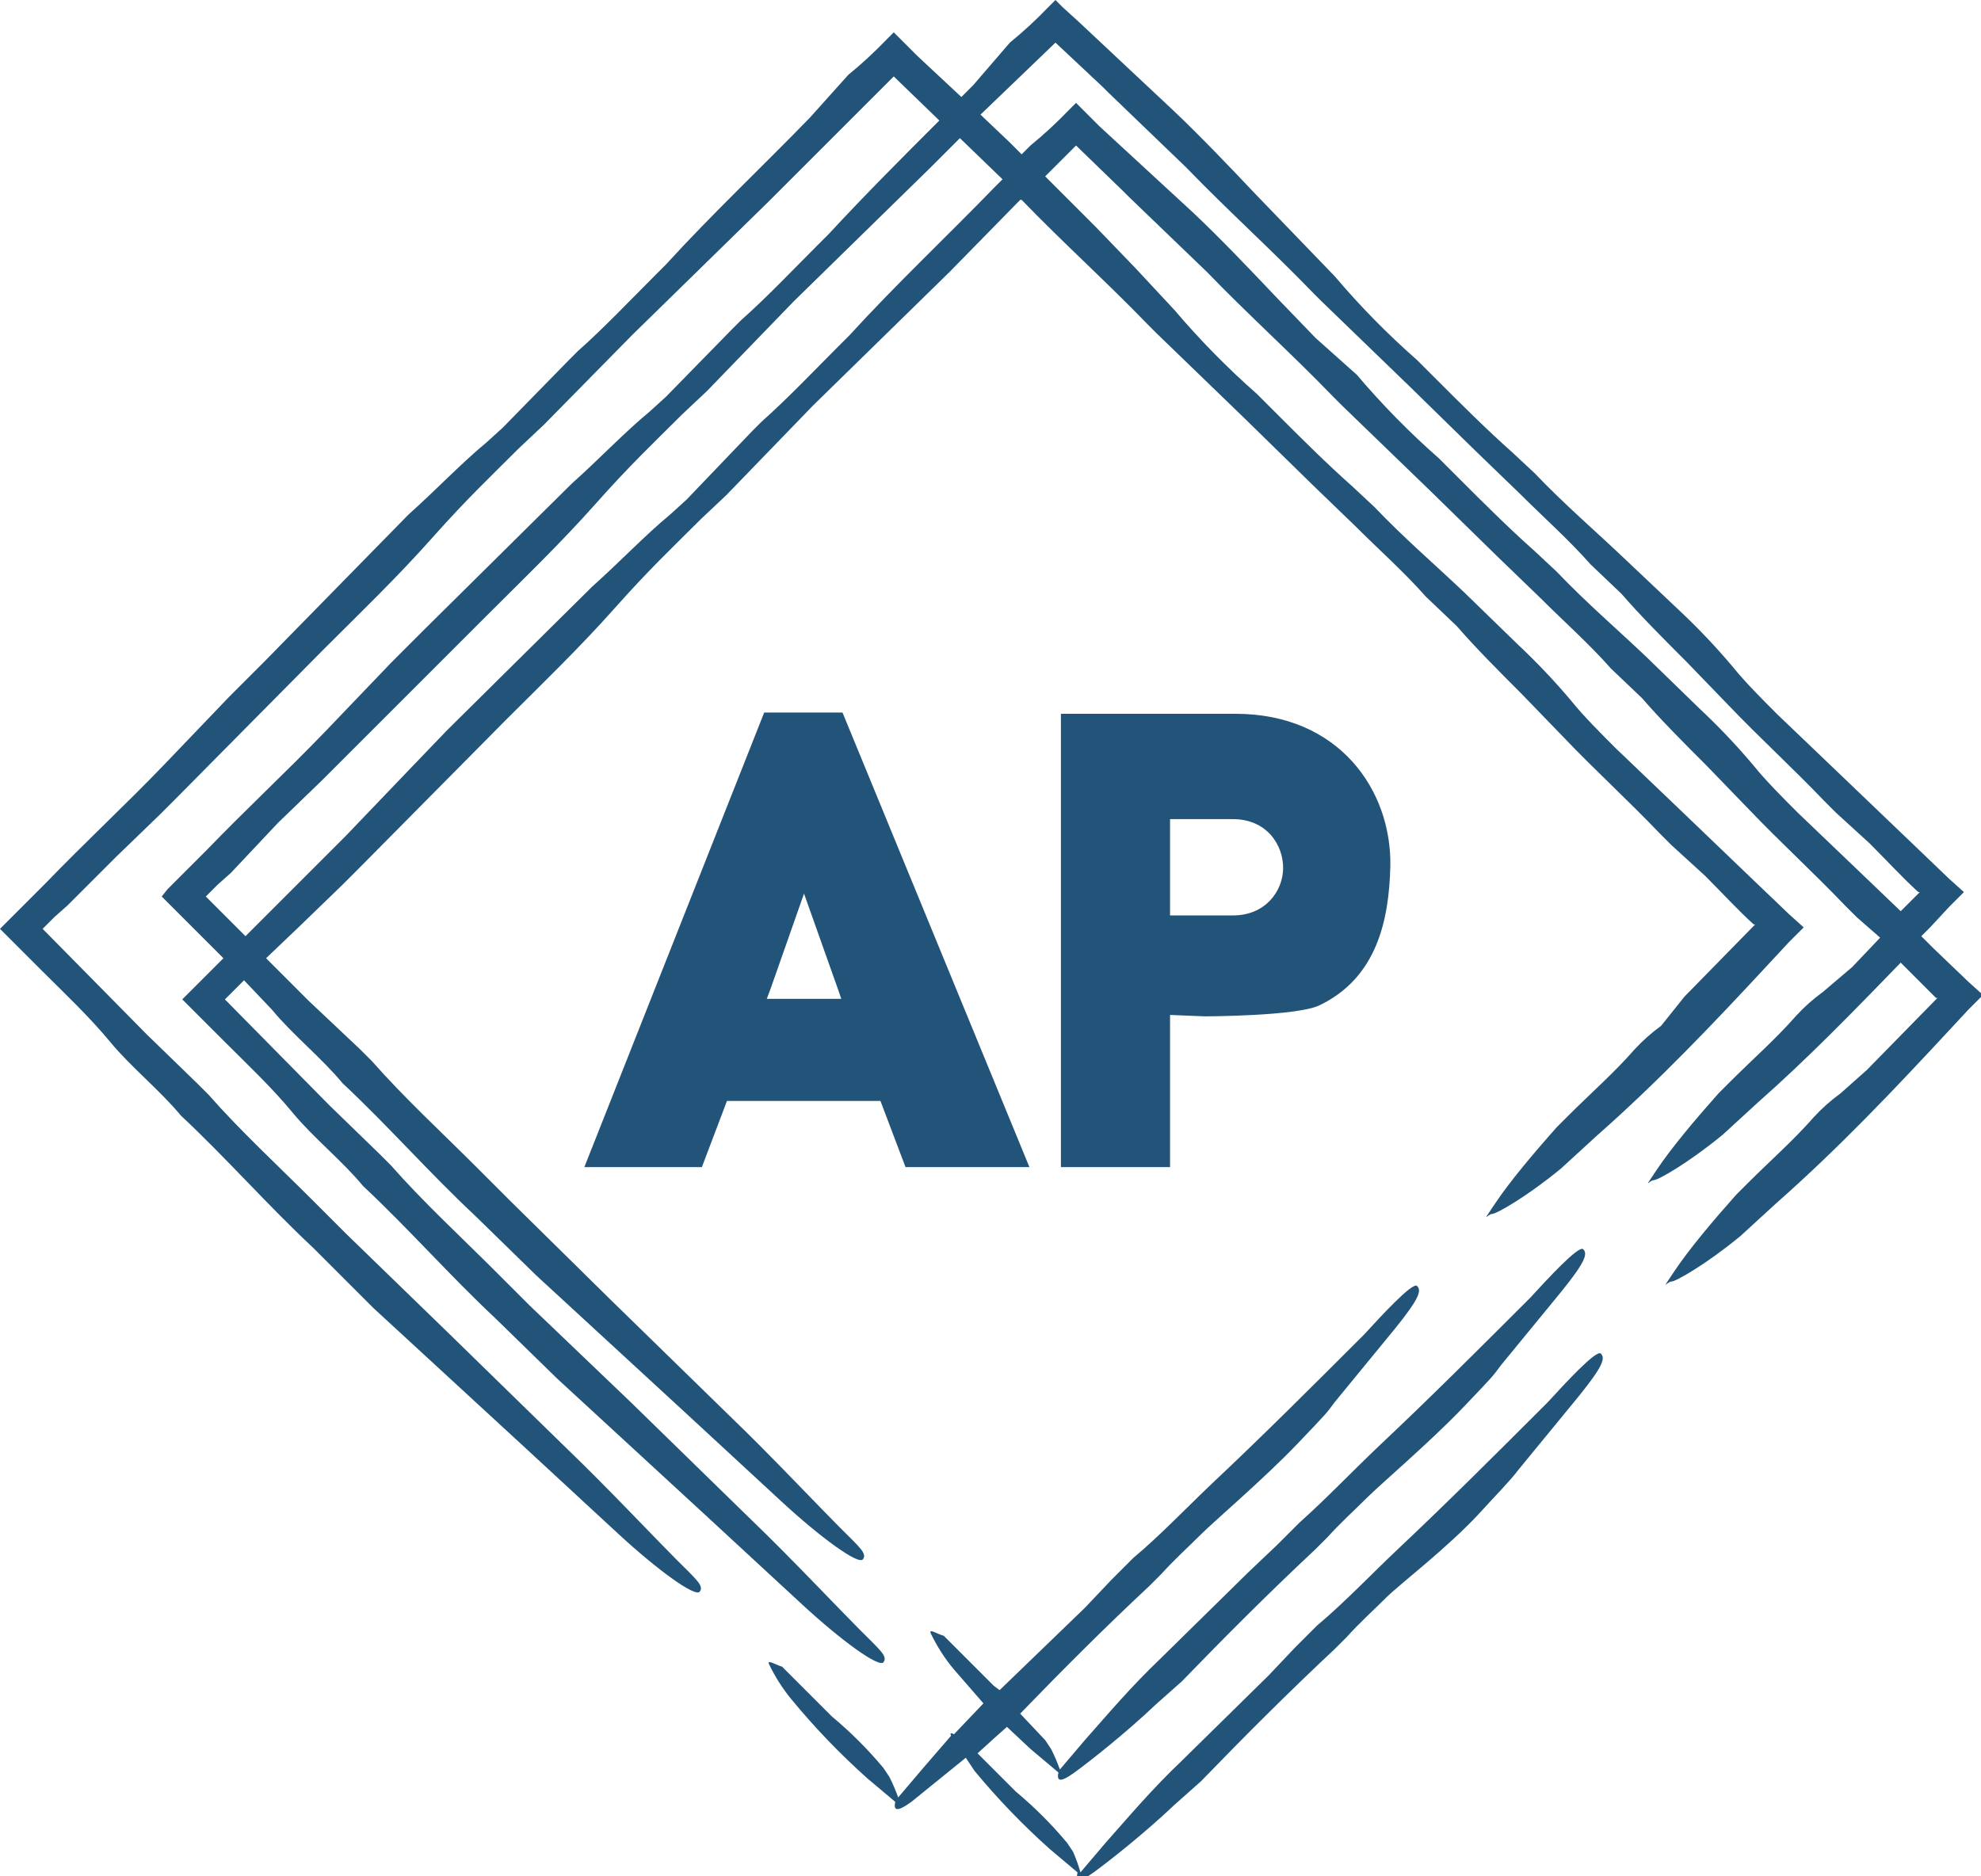
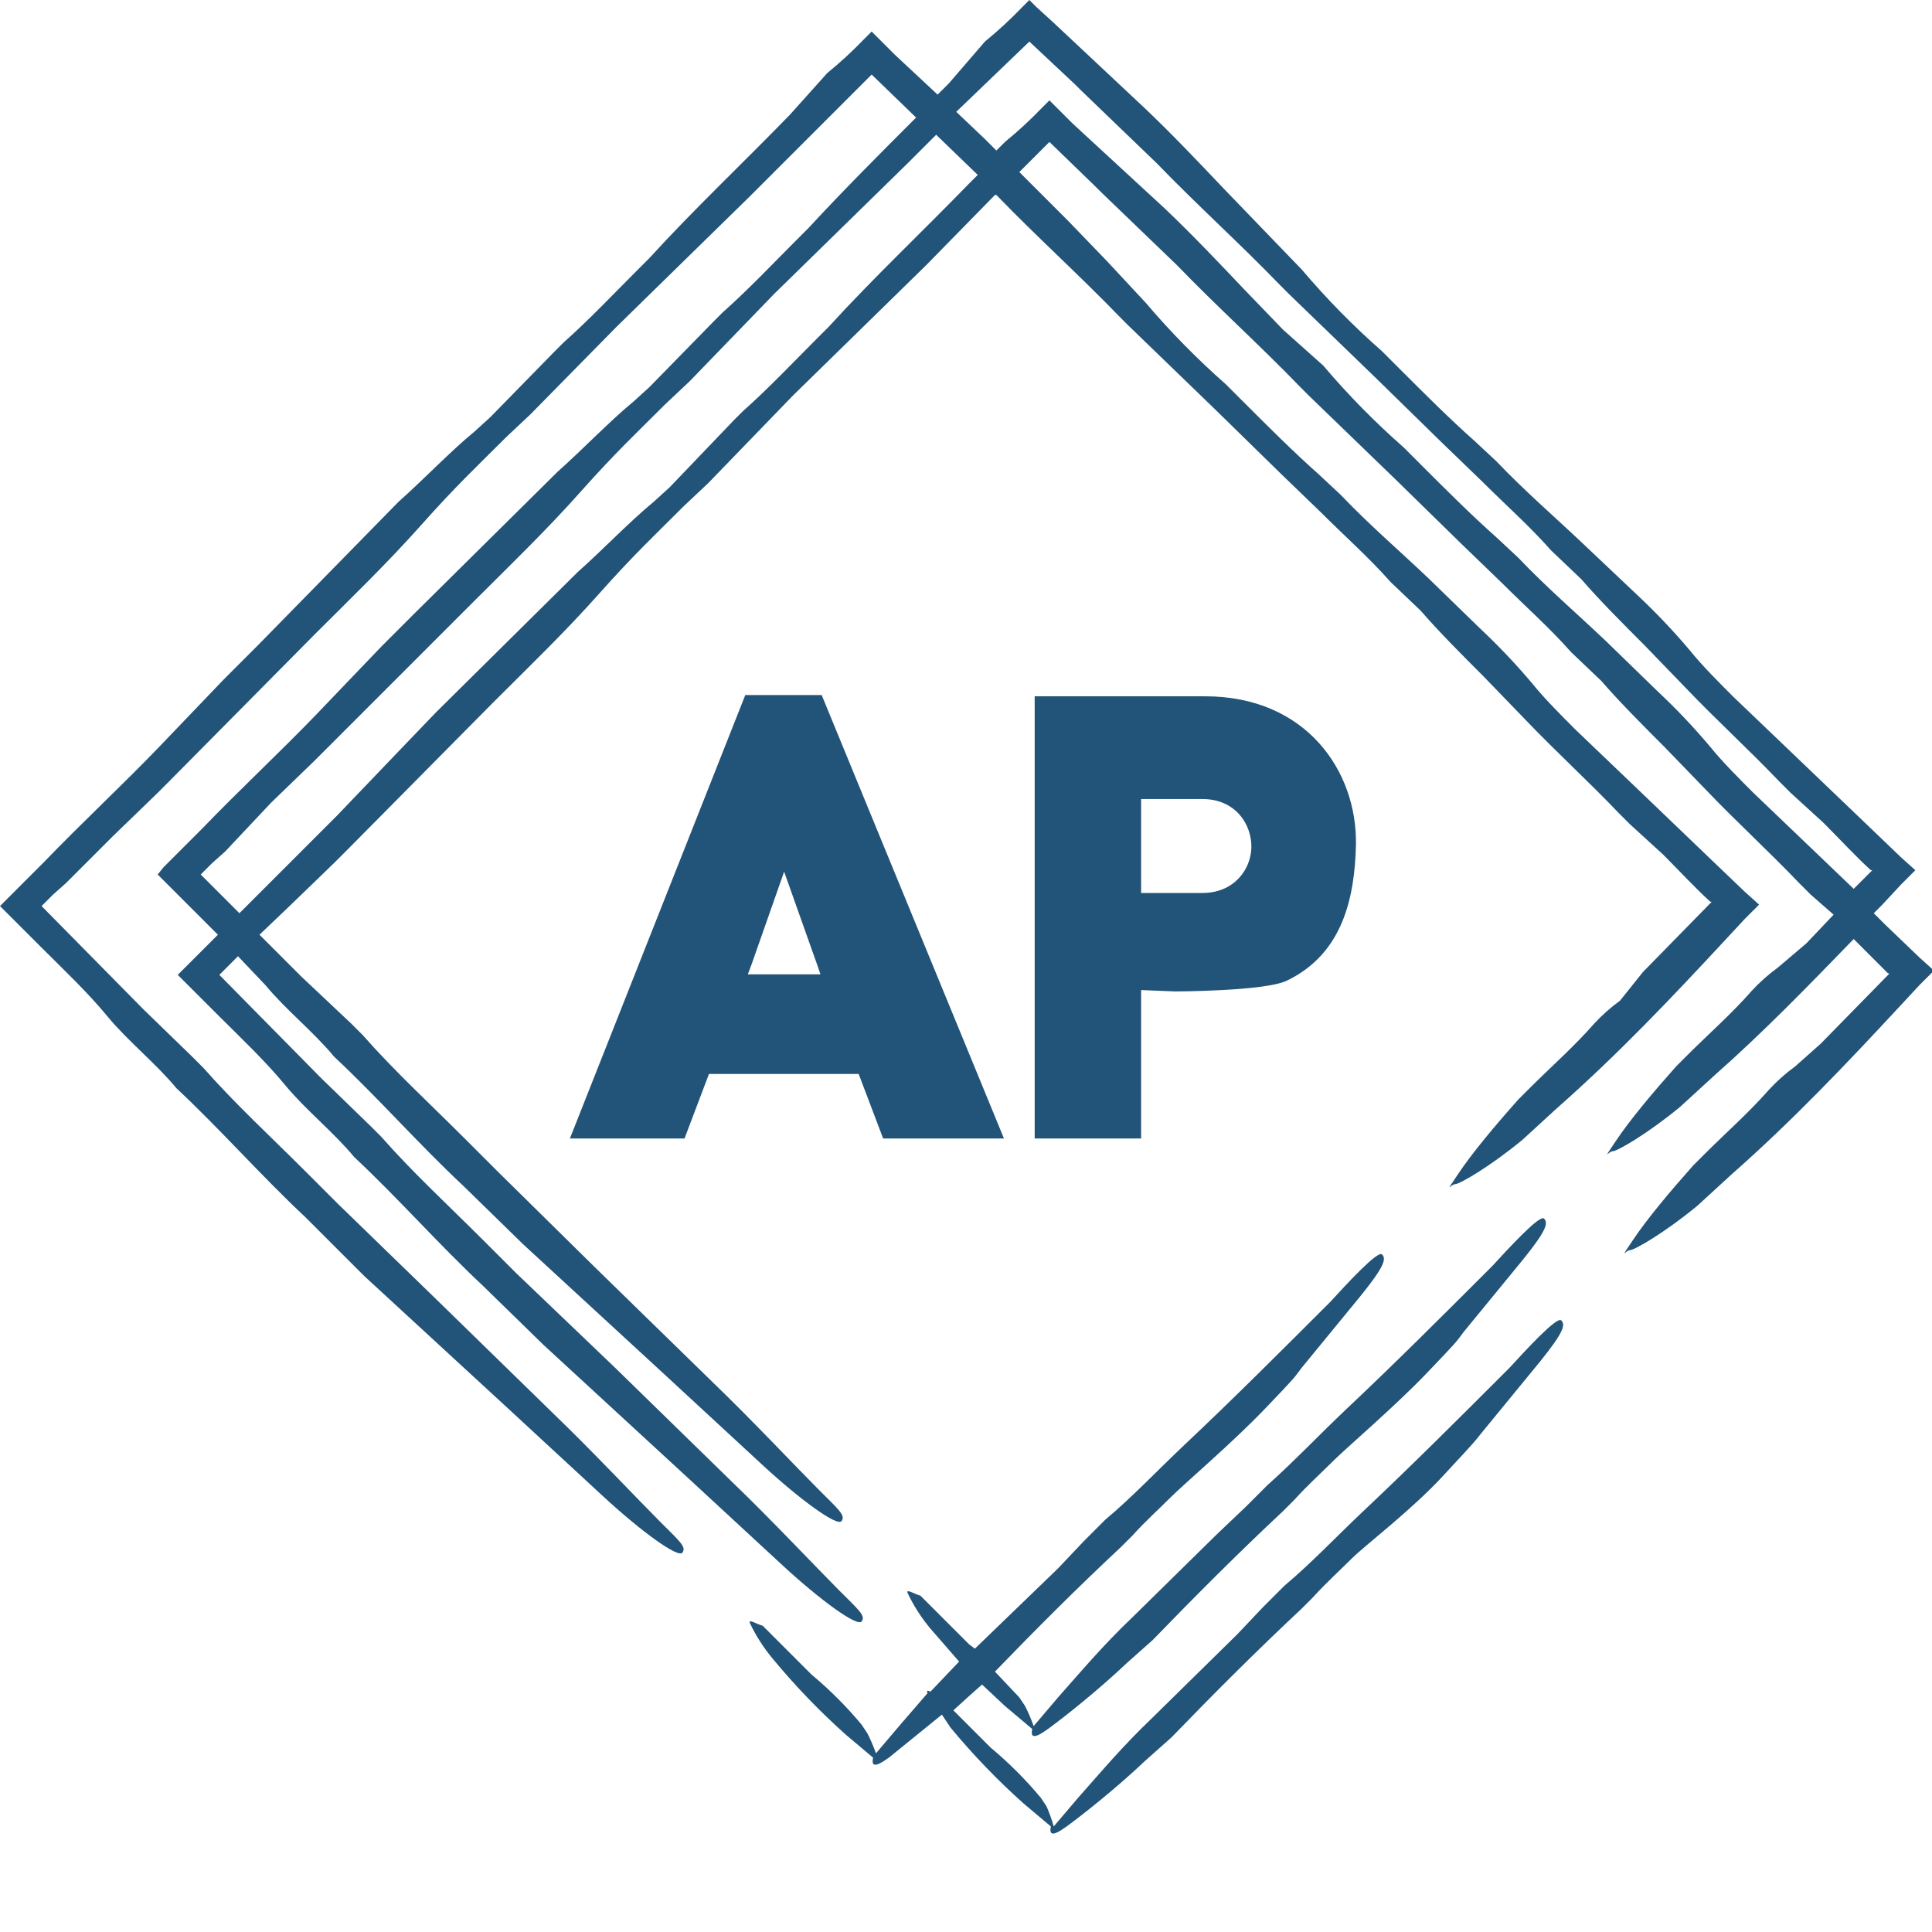
- <svg xmlns="http://www.w3.org/2000/svg" version="1.1" height="268" width="283" id="svg13">
+ <svg xmlns="http://www.w3.org/2000/svg" version="1.1" height="283" width="283" id="svg13">
  <defs id="SvgjsDefs10308" />
  <g id="SvgjsG10309" rel="mainfill" name="main_text" transform="translate(82.75,-73.23648)" fill="#225378">
    <path d="m 46.61,240 h 17.7 L 37.61,175.05 H 26.42 L 0.73,240 h 16.79 l 3.58,-9.45 h 21.93 z m -14.5,-39.08 4.95,13.94 0.37,1.1 H 26.79 l 0.55,-1.46 z m 57.269,17.541 c 0,0 13.05,-0.023 16.33,-1.56 8.26,-3.95 9.981,-12.221 10.161,-19.931 0.19,-10.73 -7.25,-21.74 -22.11,-21.74 H 68.81 V 240 H 84.4 V 218.26 Z M 84.4,190.28 h 8.99 c 4.87,0 7.25,3.76 7.16,7.15 -0.09,3.21 -2.57,6.61 -7.16,6.61 H 84.4 Z" style="fill:#225378" id="path3" />
  </g>
  <g id="SvgjsG10310" transform="translate(0,0) scale(2.1)" rel="mainfill" name="outline_container" fill="#225378">
    <g fill="#225378" id="g10">
      <path d="M12.8 67.6l-.4.4.4.4 2.4 2.4c1.6 1.6 3.3 3.2 4.7 4.9s3.4 3.3 4.8 5c3.1 2.9 5.9 6.1 9 9l4.2 4.1 10.1 9.3 6.6 6.1c2.6 2.4 5.2 4.3 5.5 3.9s-.2-.8-1.6-2.2-4.8-5-7.3-7.4l-8.3-8.1-6.9-6.6-2.3-2.3c-2.4-2.4-4.9-4.7-7.1-7.2l-.8-.8-3.4-3.3-7.1-7.2.8-.8.5-.5 1.9 2c1.4 1.7 3.4 3.3 4.8 5 3.1 2.9 5.9 6.1 9 9l4.2 4.1 10.1 9.3 6.6 6.1c2.6 2.4 5.2 4.3 5.5 3.9s-.2-.8-1.6-2.2-4.8-5-7.3-7.4l-8.3-8.1-6.8-6.7-2.3-2.3c-2.4-2.4-4.9-4.7-7.1-7.2l-.8-.8-3.5-3.3-2.9-2.9 2.2-2.1 3-2.9 1-1L34.4 49c2.5-2.5 5-4.9 7.4-7.6s3.9-4.1 5.9-6.1l1.7-1.6 5.9-6.1 9.3-9.1 4.8-4.9h.1c2.8 2.9 5.8 5.6 8.6 8.5l.6.6 6 5.8 4.6 4.5 2.9 2.8c1.6 1.6 3.3 3.1 4.8 4.8l2.1 2c1.3 1.5 2.9 3.1 4.4 4.6l2.9 3c2.1 2.2 4.4 4.3 6.5 6.5l.8.8 2.3 2.1c1.1 1.1 2.3 2.4 3.3 3.3h.1l-4.8 4.9-1.6 2a12.2 12.2 0 0 0-1.8 1.6c-1.4 1.6-3 3-4.5 4.5l-.8.8c-1.6 1.8-3.2 3.7-4.2 5.2s-.5.7-.2.7 2.4-1.2 4.7-3.1l2.4-2.2c4.2-3.7 8-7.7 11.8-11.8l1.3-1.4 1-1-1-.9-2.3-2.2-4.9-4.7-4.6-4.4c-1-1-2.2-2.2-3-3.2a45.7 45.7 0 0 0-3.7-3.9l-3.6-3.5c-2-1.9-4.1-3.7-6.1-5.8L92 33.1c-1.8-1.6-3.5-3.3-5.3-5.1l-1.2-1.2a55.2 55.2 0 0 1-5.6-5.7l-2.7-2.9-2.7-2.8-3.4-3.4 2.1-2.1 3.2 3.1.4.4 5.3 5.1c2.8 2.9 5.8 5.6 8.6 8.5l.6.6 6 5.8 4.6 4.5 2.9 2.8c1.6 1.6 3.3 3.1 4.8 4.8l2.1 2c1.3 1.5 2.9 3.1 4.4 4.6l2.9 3c2.1 2.2 4.4 4.3 6.5 6.5l.8.8 1.6 1.4-1.9 2-2 1.7a12.2 12.2 0 0 0-1.8 1.6c-1.4 1.6-3 3-4.5 4.5l-.8.8c-1.6 1.8-3.2 3.7-4.2 5.2s-.5.7-.2.7 2.4-1.2 4.7-3.1l2.4-2.2c3.4-3 6.5-6.2 9.7-9.5l2.4 2.4h.1l-4.8 4.9-1.8 1.6a12.2 12.2 0 0 0-1.8 1.6c-1.4 1.6-3 3-4.5 4.5l-.8.8c-1.6 1.8-3.2 3.7-4.2 5.2s-.5.7-.2.7 2.4-1.2 4.7-3.1l2.4-2.2c4.2-3.7 8-7.7 11.8-11.8l1.3-1.4 1-1-1-.9-2.4-2.3-.8-.8.6-.6 1.3-1.4 1-1-1-.9-2.4-2.3-4.7-4.5-4.6-4.4c-1-1-2.2-2.2-3-3.2a45.2 45.2 0 0 0-3.7-3.9l-3.7-3.5c-2-1.9-4.1-3.7-6.1-5.8l-1.5-1.4c-1.8-1.6-3.5-3.3-5.3-5.1l-1.2-1.2a54.4 54.4 0 0 1-5.6-5.7L88.1 16l-2.7-2.8c-1.8-1.9-3.7-3.9-5.6-5.7l-6.4-6-1.1-1-.5-.5-.5.5a29.1 29.1 0 0 1-2.6 2.4l-2.5 2.9-.8.8-3-2.8-1.1-1.1-.5-.5-.5.5a29.3 29.3 0 0 1-2.6 2.4L55.1 8c-3.2 3.3-6.7 6.6-9.8 10l-.8.8c-1.7 1.7-3.4 3.5-5.2 5.1l-.6.6-4.5 4.6-1.1 1c-1.7 1.4-3.5 3.3-5.3 4.9L18 45l-2.4 2.4-4.5 4.7c-2.6 2.7-5.4 5.3-8 8L.4 62.8l-.4.4.4.4L2.8 66c1.6 1.6 3.3 3.2 4.7 4.9s3.4 3.3 4.8 5c3.1 2.9 5.9 6.1 9 9l4.1 4.1 10.1 9.3 6.6 6.1c2.6 2.4 5.2 4.3 5.5 3.9s-.2-.8-1.6-2.2-4.8-5-7.3-7.4l-8.3-8.1-6.8-6.6-2.3-2.3c-2.4-2.4-4.9-4.7-7.1-7.2l-.8-.8-3.4-3.3-7.1-7.2.8-.8.9-.8 3.3-3.3 3-2.9 1-1L22 44.2c2.5-2.5 5-4.9 7.4-7.6s3.9-4.1 5.9-6.1l1.7-1.6 6-6.1 9.3-9.1 8.5-8.5 3.1 3c-2.5 2.5-5.1 5.1-7.5 7.7l-.8.8c-1.7 1.7-3.4 3.5-5.2 5.1l-.6.6-4.5 4.6-1.1 1c-1.7 1.4-3.5 3.3-5.3 4.9L29 42.7l-2.4 2.4-4.5 4.7c-2.6 2.7-5.4 5.3-8 8l-2.7 2.7-.4.5.4.4 2.4 2.4 1.4 1.4zm59-64.7l3.2 3 .4.4 5.3 5.1c2.8 2.9 5.8 5.6 8.6 8.5l.6.6 6 5.8 4.6 4.5 2.9 2.8c1.6 1.6 3.3 3.1 4.8 4.8l2.1 2c1.3 1.5 2.9 3.1 4.4 4.6l2.9 3c2.1 2.2 4.4 4.3 6.5 6.5l.8.8 2.3 2.1c1.1 1.1 2.3 2.4 3.3 3.3h.1l-1.3 1.3-2.4-2.3-4.6-4.4c-1-1-2.2-2.2-3-3.2a45 45 0 0 0-3.7-3.9l-3.6-3.5c-2-1.9-4.1-3.7-6.1-5.8l-1.5-1.4c-1.8-1.6-3.5-3.3-5.3-5.1l-1.2-1.2a54.7 54.7 0 0 1-5.6-5.7L89.5 23l-2.7-2.8c-1.8-1.9-3.7-3.9-5.6-5.7l-6.4-5.9-1.1-1.1-.5-.5-.5.5a29.2 29.2 0 0 1-2.6 2.4l-.6.6-.8-.8-2-1.9zM14 61l.8-.8.9-.8 3.2-3.4 3-2.9 1-1 10.2-10.2c2.5-2.5 5-4.9 7.4-7.6s3.9-4.1 5.9-6.1l1.7-1.6 5.9-6.1 9.3-9.1 2-2 2.9 2.8-.6.6c-3.2 3.3-6.7 6.6-9.8 10l-.8.8c-1.7 1.7-3.4 3.5-5.2 5.1l-.6.6-4.5 4.7-1.1 1c-1.7 1.4-3.5 3.3-5.3 4.9l-9.9 9.8-2.4 2.5-4.5 4.7-6.8 6.8z" fill="#225378" style="fill: rgb(34, 83, 120);" id="path6" />
      <path d="M100.7 102.9c.9-1 2-2.1 2.6-2.9l4.1-5c1.7-2.1 1.8-2.6 1.5-2.9s-2.5 2.1-3.6 3.3c-3.4 3.4-6.8 6.8-10.2 10-1.8 1.7-3.7 3.7-5.5 5.2l-1.5 1.5-1.8 1.9-5.9 5.8c-2.1 2-3.6 3.8-5.2 5.6l-1.7 2a11 11 0 0 0-.5-1.4l-.4-.6a27.4 27.4 0 0 0-3.5-3.5l-1.2-1.2-1.4-1.4 1.1-1 .9-.8 1.6 1.5 1.9 1.6c-.1.5 0 .8 1.1 0s3.5-2.7 5.5-4.6l1.8-1.6c3-3.1 6-6.1 9.1-9l.8-.8c.9-1 1.8-1.8 2.7-2.7s4.3-3.8 6.5-6.1 2-2.1 2.6-2.9l4.1-5c1.7-2.1 1.8-2.6 1.5-2.9s-2.5 2.1-3.6 3.3c-3.4 3.4-6.8 6.8-10.2 10-1.8 1.7-3.7 3.7-5.5 5.3l-1.5 1.5-2 1.9-5.9 5.8c-2.1 2-3.6 3.8-5.2 5.6l-1.7 2a11.4 11.4 0 0 0-.6-1.4l-.4-.6-1.7-1.8c2.9-3 5.8-5.9 8.8-8.7l.8-.8c.9-1 1.8-1.8 2.7-2.7s4.3-3.8 6.5-6.1 2-2.1 2.6-2.9l4.1-5c1.7-2.1 1.8-2.6 1.5-2.9s-2.5 2.1-3.6 3.3c-3.4 3.4-6.8 6.8-10.2 10-1.8 1.7-3.7 3.7-5.5 5.2l-1.5 1.5-1.8 1.9L68 115l-.4-.3-1.2-1.2-2.2-2.2c-.4-.1-1-.5-.9-.2a11.6 11.6 0 0 0 1.6 2.5l2 2.3-2 2.1c-.2-.1-.3-.1-.2.1l-1.9 2.2-1.7 2a11.5 11.5 0 0 0-.6-1.4l-.4-.6a27.3 27.3 0 0 0-3.5-3.5l-1.2-1.2-2.2-2.2c-.4-.1-1-.5-.9-.2a11.7 11.7 0 0 0 1.6 2.5A48.9 48.9 0 0 0 59 121l1.9 1.6c-.1.5 0 .8 1.1 0l3.7-3 .6.9a48.9 48.9 0 0 0 5.1 5.3l1.9 1.6c-.1.5 0 .8 1.1 0s3.5-2.7 5.5-4.6l1.8-1.6c3-3.1 6-6.1 9.1-9l.8-.8c.9-1 1.8-1.8 2.7-2.7s4.2-3.4 6.4-5.8z" fill="#225378" style="fill: rgb(34, 83, 120);" id="path8" />
    </g>
  </g>
</svg>
